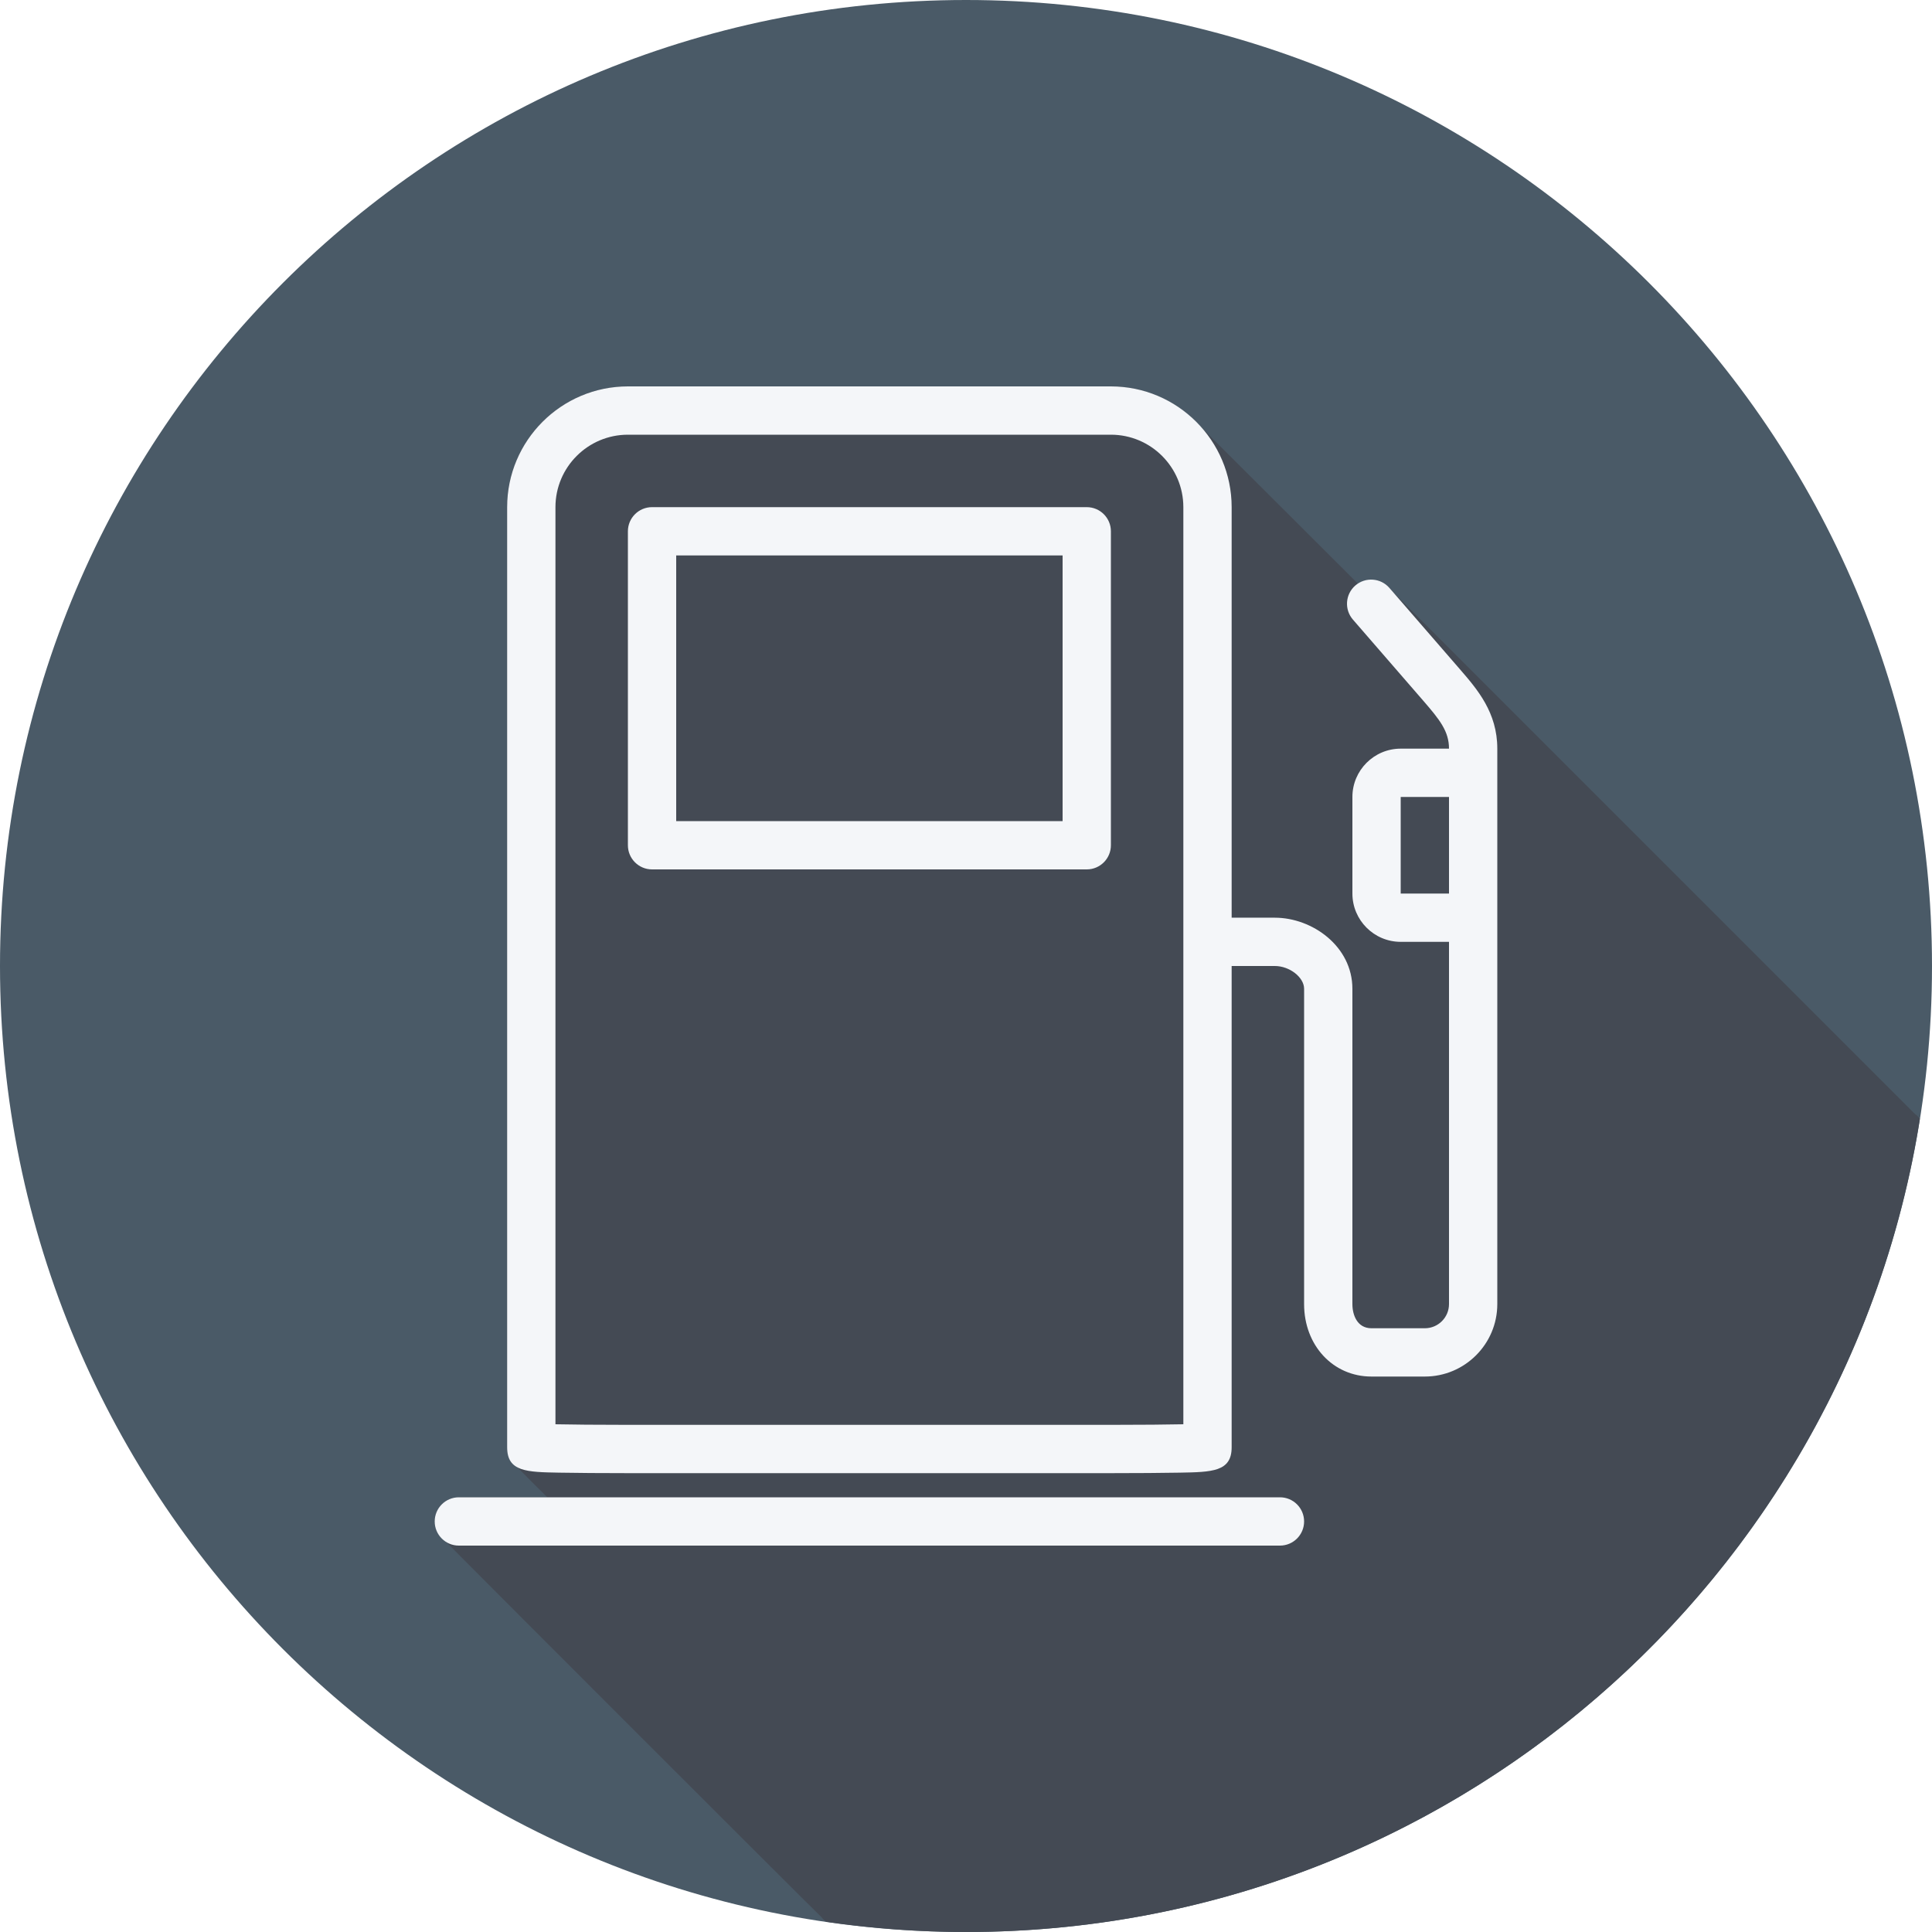
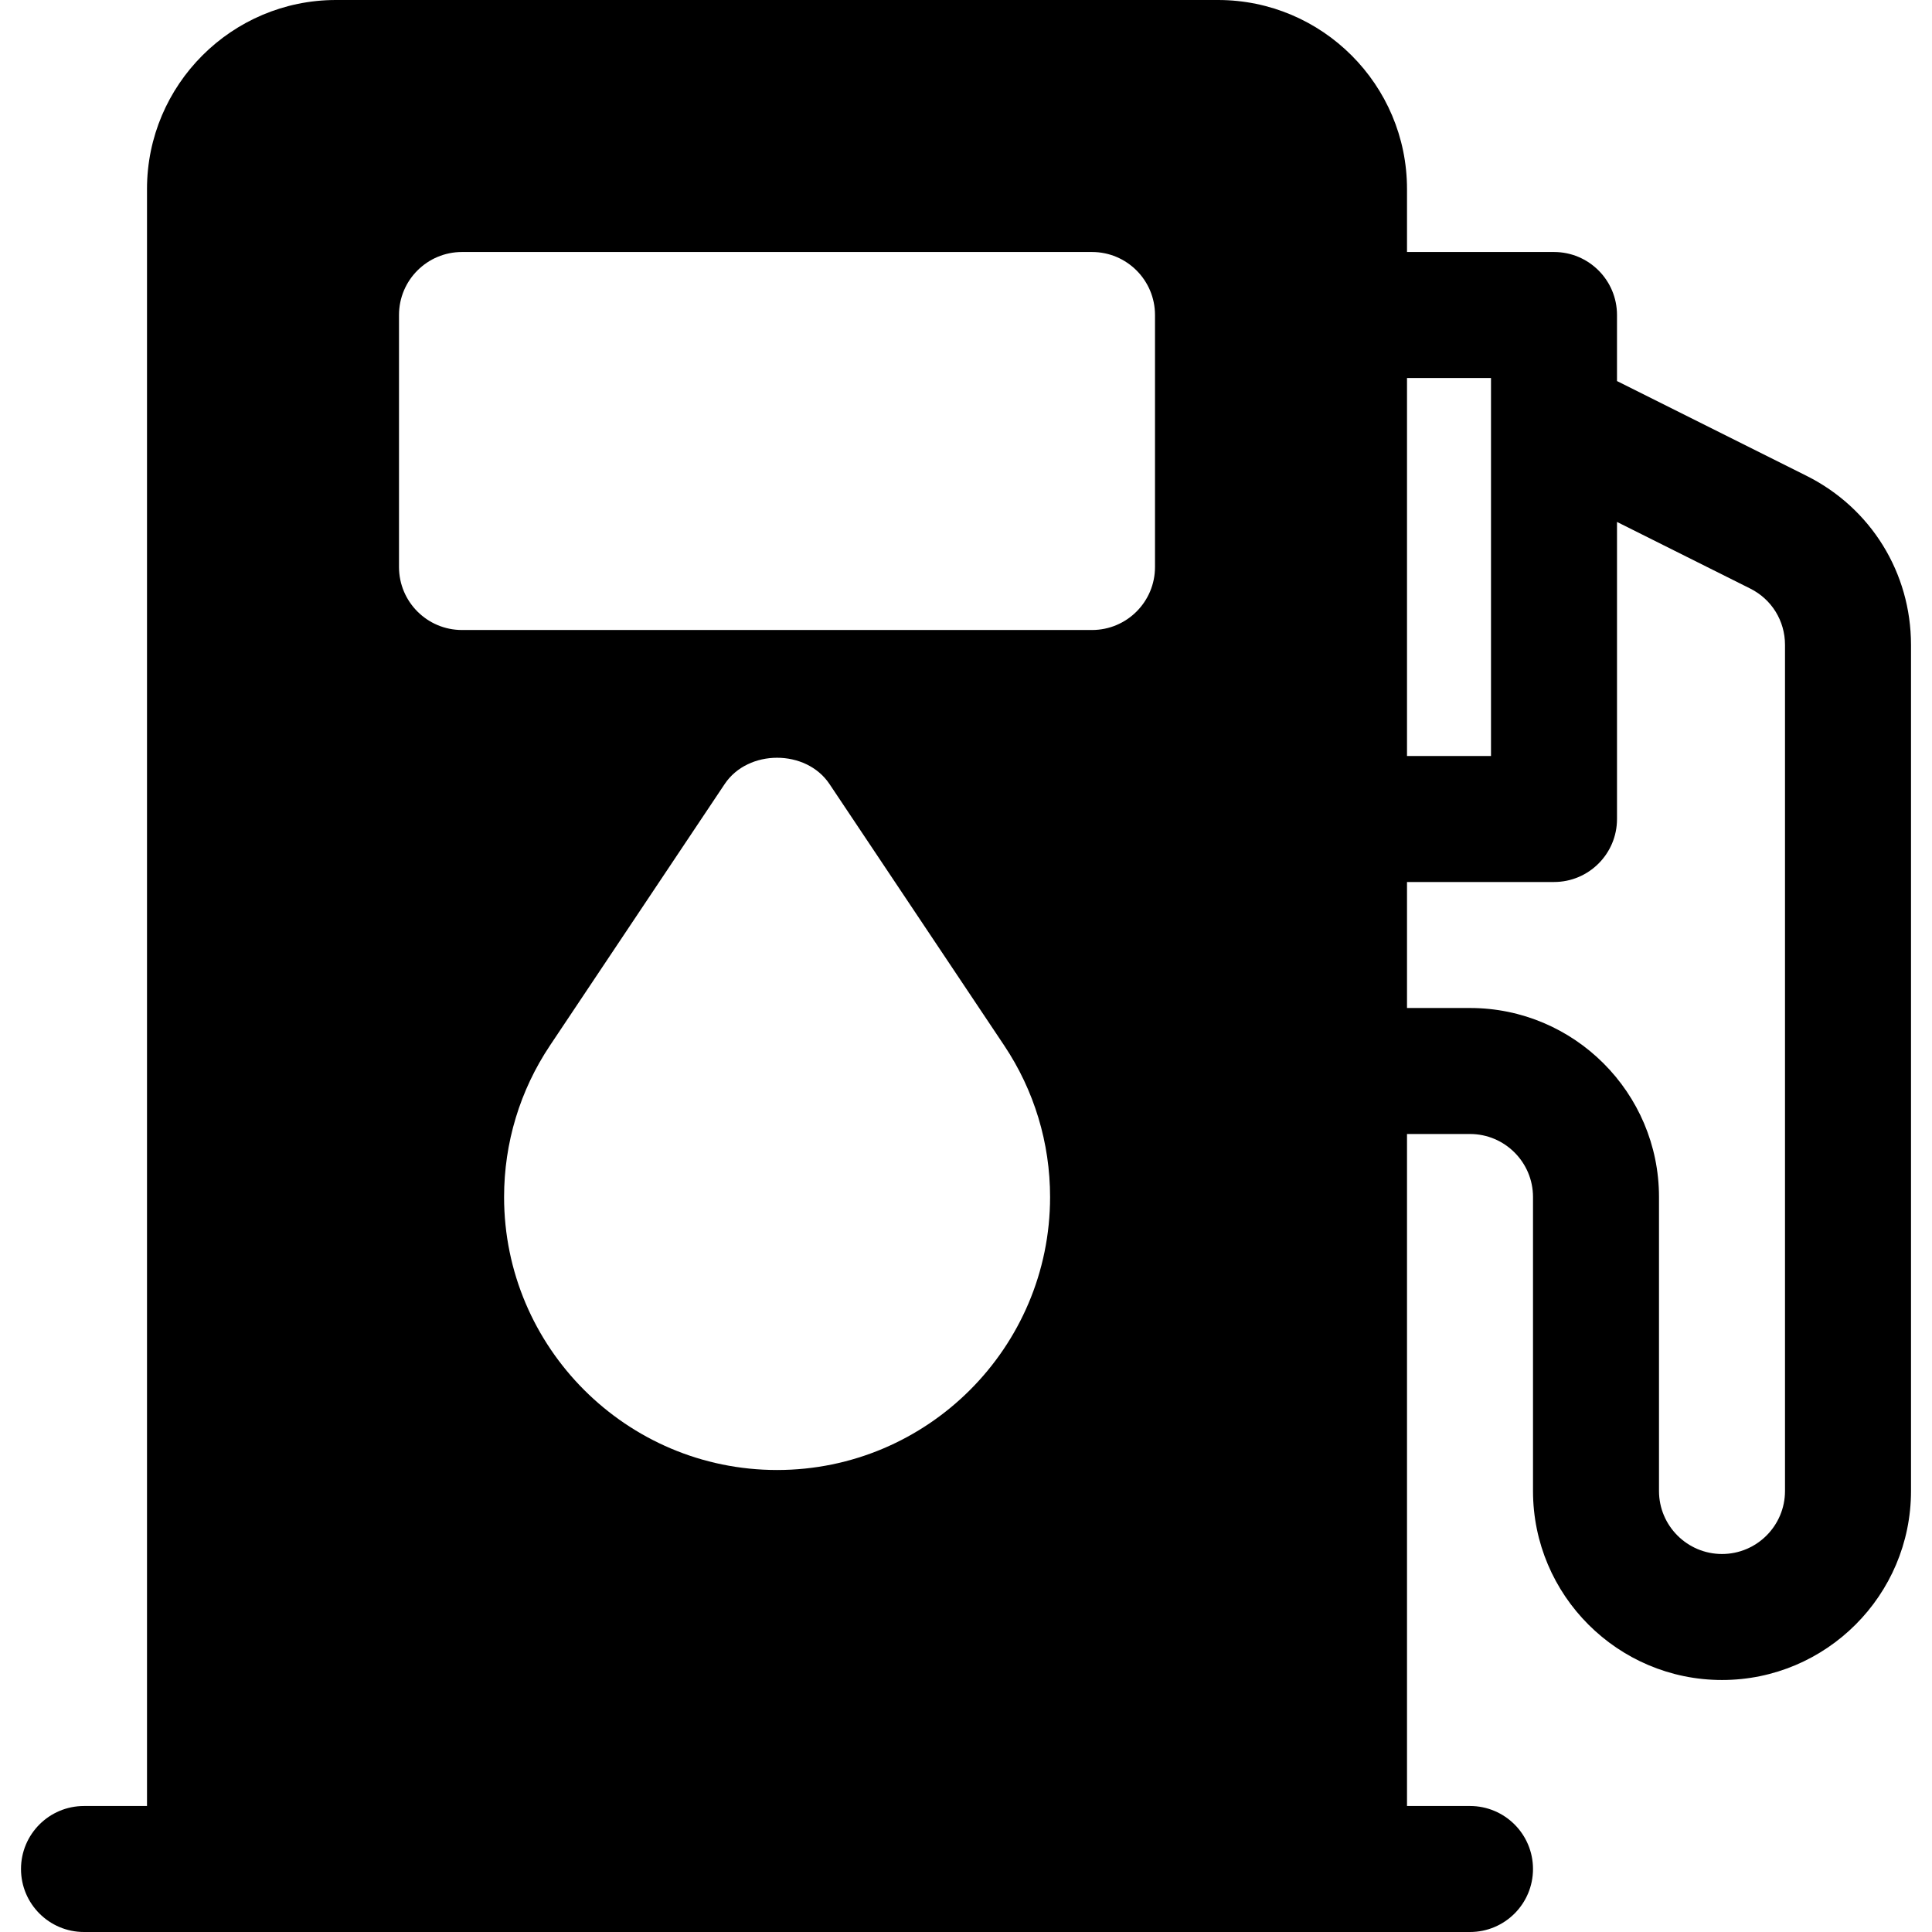
- <svg xmlns="http://www.w3.org/2000/svg" height="800px" width="800px" version="1.1" id="Layer_1" viewBox="0 0 512 512" xml:space="preserve">
-   <path style="fill:#4A5A67;" d="M512,256.006C512,397.402,397.394,512.004,256.004,512C114.606,512.004,0,397.402,0,256.006  C-0.007,114.61,114.606,0,256.004,0C397.394,0,512,114.614,512,256.006z" />
-   <path style="fill:#444A54;" d="M508.784,296.49l-0.691-0.797c-0.172-0.198-0.407-0.288-0.596-0.459  c0,0-138.21-138.229-138.4-138.401l-0.891-1.027c-2.125-2.447-5.641-2.778-8.276-1.068c-0.177-0.175-41.727-41.658-42.24-42.14  c-5.843-6.239-14.089-10.198-23.29-10.198h-128c-17.644,0-32,14.355-32,32v249.156c0,2.426,0.942,3.769,2.308,4.741  c0.341,0.634,8.011,8.185,8.338,8.502H121.6c-3.538,0-6.4,2.866-6.4,6.401c0,2.153,1.131,3.964,2.761,5.122  c0.417,0.586,99.123,99.292,99.709,99.709c0.354,0.497,0.791,0.892,1.263,1.263c12.108,1.756,24.477,2.705,37.072,2.705  C383.615,512.002,489.375,418.639,508.784,296.49z" />
+ <svg xmlns="http://www.w3.org/2000/svg" fill="#000000" height="800px" width="800px" version="1.1" id="Layer_1" viewBox="0 0 512 512" xml:space="preserve">
  <g>
-     <path style="fill:#F4F6F9;" d="M288,134.4H172.8c-3.537,0-6.4,2.866-6.4,6.4V224c0,3.534,2.863,6.4,6.4,6.4H288   c3.537,0,6.4-2.866,6.4-6.4v-83.2C294.4,137.266,291.537,134.4,288,134.4z M281.6,217.6H179.2v-70.4h102.4V217.6z" />
-     <path style="fill:#F4F6F9;" d="M339.2,396.8H121.6c-3.537,0-6.4,2.866-6.4,6.4c0,3.534,2.863,6.4,6.4,6.4h217.6   c3.537,0,6.4-2.866,6.4-6.4C345.6,399.666,342.737,396.8,339.2,396.8z" />
-     <path style="fill:#F4F6F9;" d="M386.857,177.318l-18.65-21.513c-2.325-2.675-6.363-2.95-9.031-0.641   c-2.669,2.313-2.956,6.356-0.644,9.028l18.65,21.509c4.356,5.029,6.819,8.098,6.819,12.698h-12.8c-7.056,0-12.8,5.741-12.8,12.8   v25.6c0,7.059,5.744,12.8,12.8,12.8H384v96c0,3.529-2.868,6.4-6.4,6.4h-14.156c-3.725,0-5.044-3.446-5.044-6.4v-83.547   c0-11.278-10.631-18.853-20.556-18.853H326.4V134.4c0-17.644-14.356-32-32-32h-128c-17.644,0-32,14.356-32,32v249.156   c0,6.471,5.2,6.562,13.806,6.713c4.669,0.081,11.113,0.131,18.194,0.131h128c7.082,0,13.525-0.05,18.194-0.131   c8.606-0.15,13.806-0.241,13.806-6.713V256h11.444c3.913,0,7.756,2.997,7.756,6.053V345.6c0,10.947,7.668,19.2,17.844,19.2H377.6   c10.588,0,19.2-8.612,19.2-19.2V198.4C396.8,188.803,391.519,182.703,386.857,177.318z M313.6,377.446   c-4.206,0.084-10.706,0.154-19.2,0.154h-128c-8.494,0-14.994-0.068-19.2-0.154V134.4c0-10.588,8.612-19.2,19.2-19.2h128   c10.588,0,19.2,8.612,19.2,19.2V377.446z M371.2,236.8v-25.6H384v25.6H371.2z" />
+     <g>
+       <path d="M478.75,126.098l-50.228-25.114V83.478c0-9.223-7.479-16.696-16.696-16.696H372.87V50.087    C372.87,22.468,350.402,0,322.783,0H89.044C61.424,0,38.957,22.468,38.957,50.087v428.522H22.261    c-9.22,0-16.696,7.475-16.696,16.696S13.04,512,22.261,512h367.304c9.22,0,16.696-7.475,16.696-16.696    s-7.475-16.696-16.696-16.696H372.87V300.522h16.696c9.206,0,16.696,7.49,16.696,16.696v77.913    c0,27.619,22.468,50.087,50.087,50.087c27.619,0,50.087-22.468,50.087-50.087V170.897    C506.435,151.805,495.826,134.636,478.75,126.098z M205.935,389.565c-39.891,0-72.348-32.456-72.348-72.348    c0-14.358,4.206-28.245,12.163-40.152l46.305-69.299c6.195-9.272,21.565-9.272,27.76,0l46.305,69.294    c7.955,11.913,12.162,25.799,12.162,40.158C278.283,357.109,245.826,389.565,205.935,389.565z M306.087,150.261    c0,9.223-7.479,16.696-16.696,16.696H122.435c-9.217,0-16.696-7.473-16.696-16.696V83.478c0-9.223,7.479-16.696,16.696-16.696    h166.956c9.217,0,16.696,7.473,16.696,16.696V150.261z M372.87,100.174h22.261v100.174H372.87V100.174z M473.043,395.13    c0,9.206-7.49,16.696-16.696,16.696c-9.206,0-16.696-7.49-16.696-16.696v-77.913c0-27.619-22.468-50.087-50.087-50.087H372.87    v-33.391h38.957c9.217,0,16.696-7.473,16.696-16.696V138.32l35.294,17.647c5.695,2.843,9.228,8.565,9.228,14.929V395.13z" />
+     </g>
  </g>
</svg>
